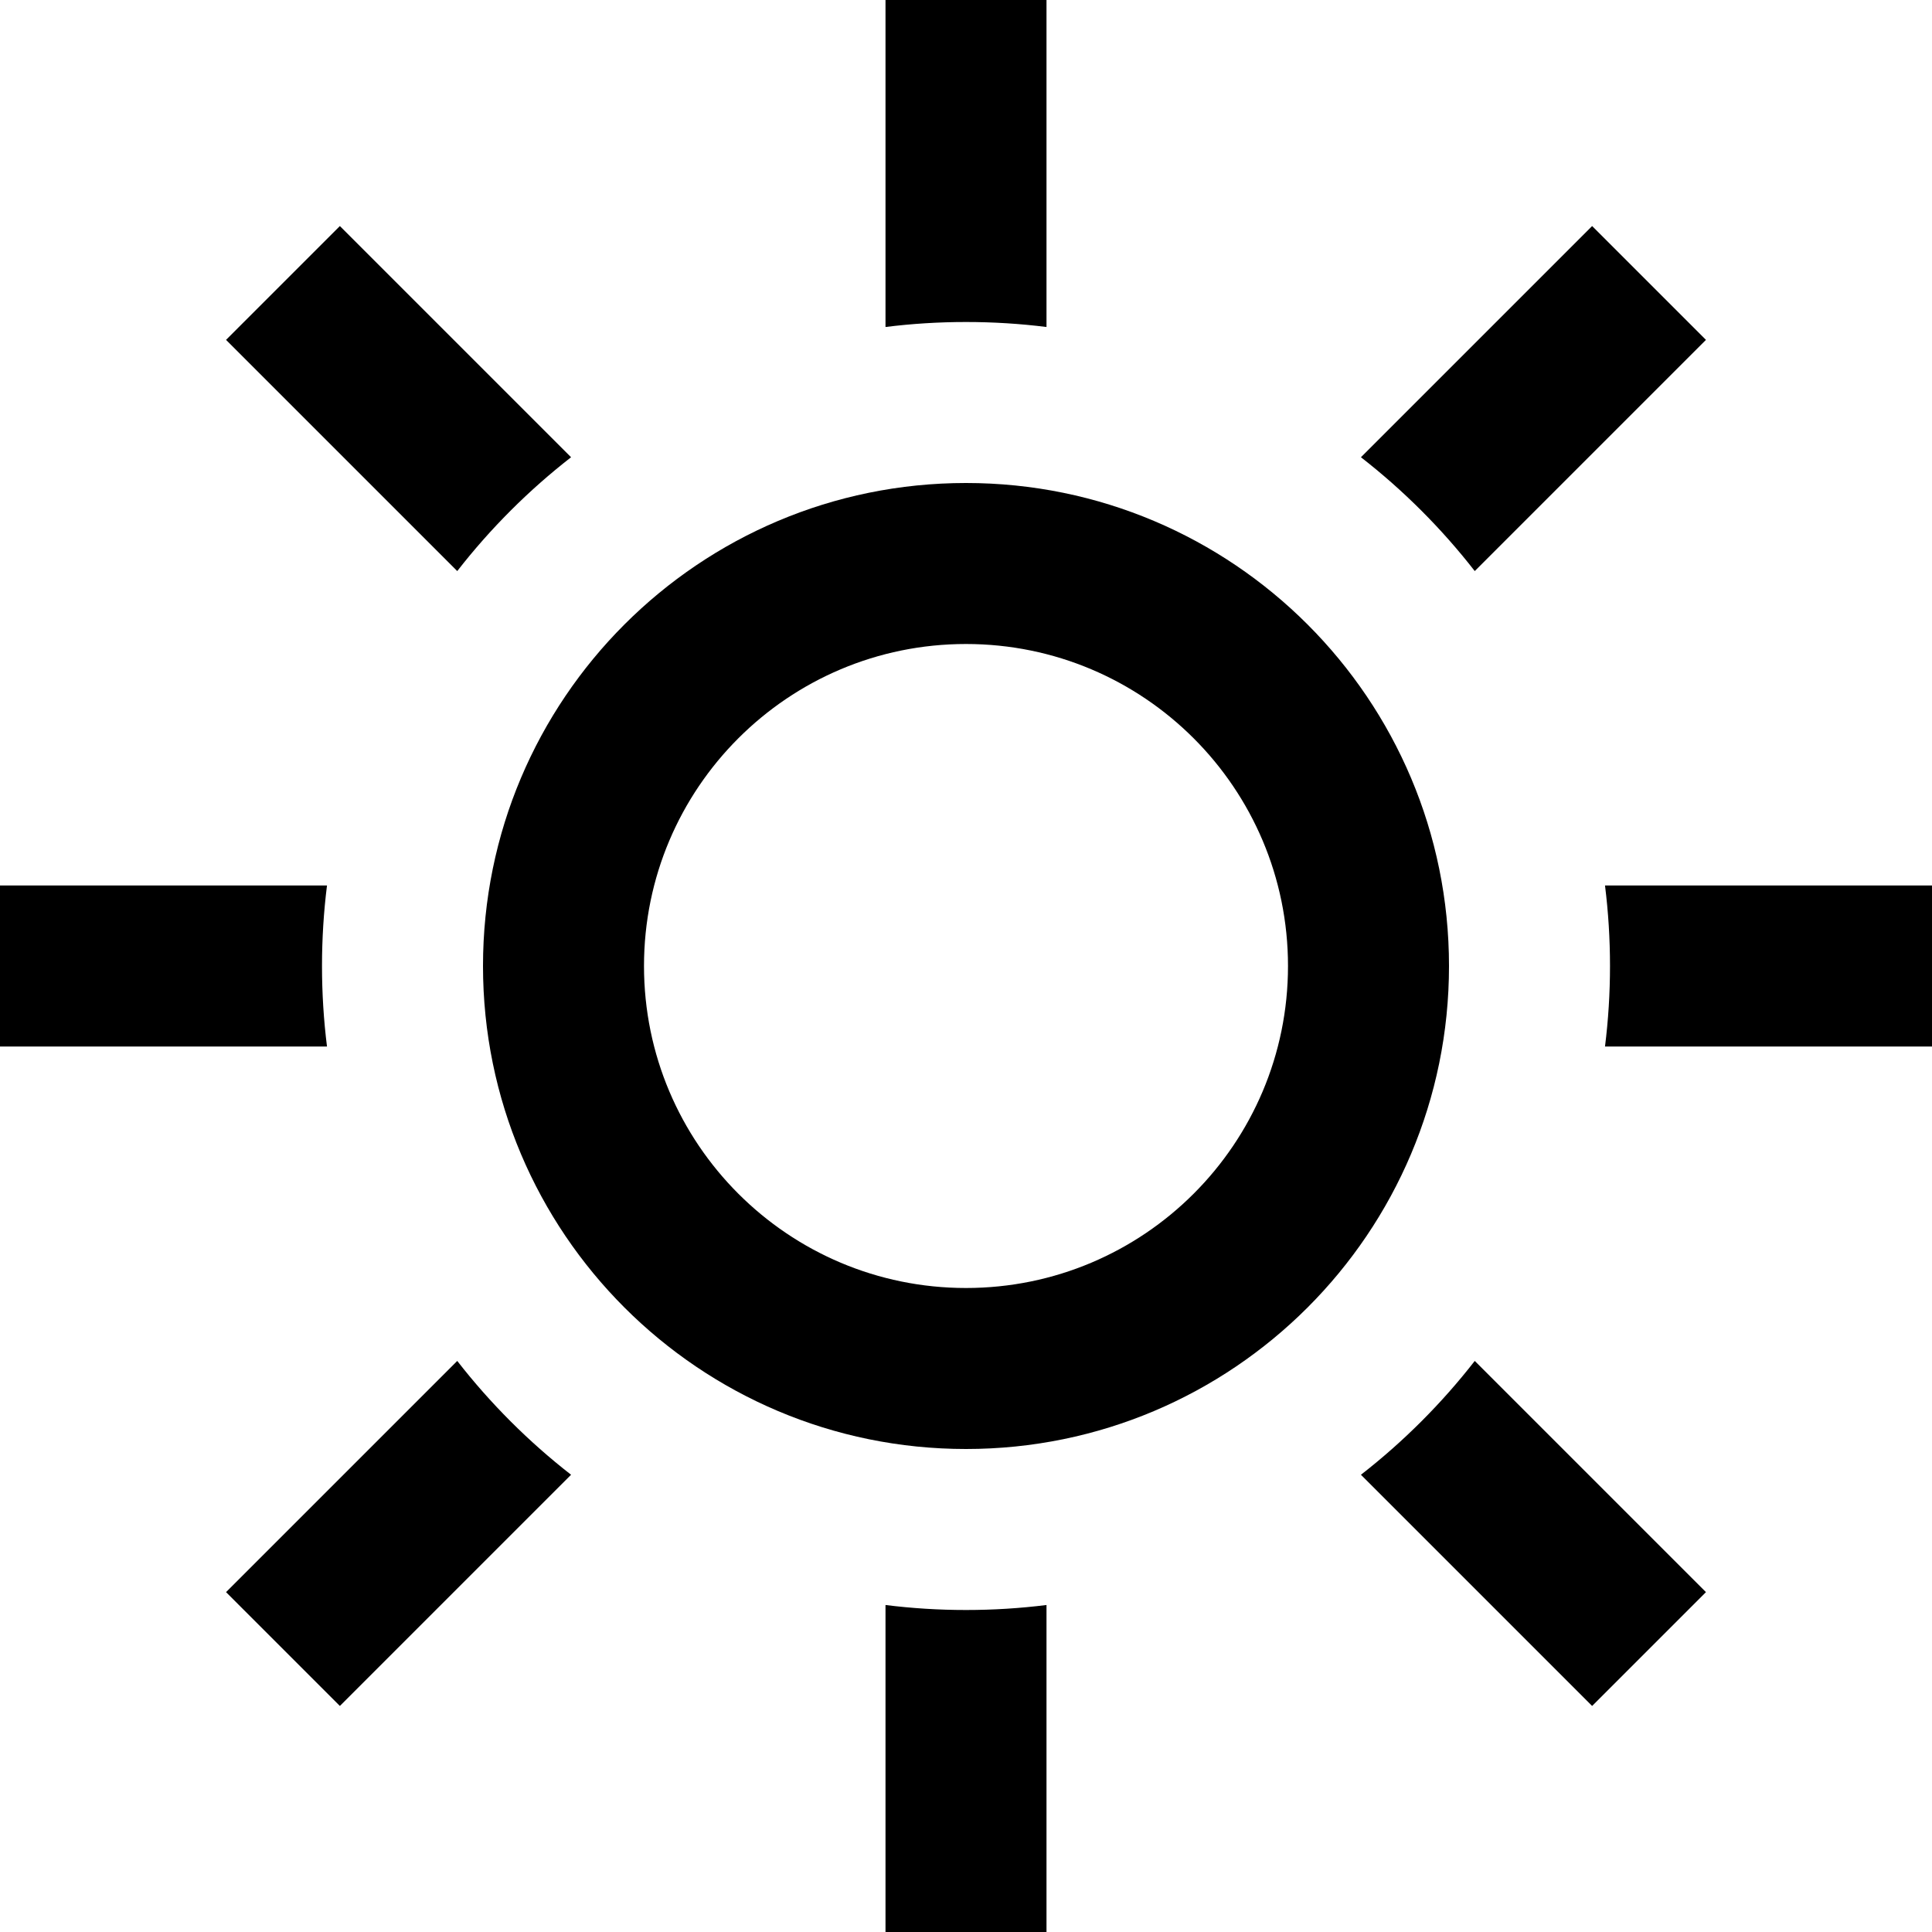
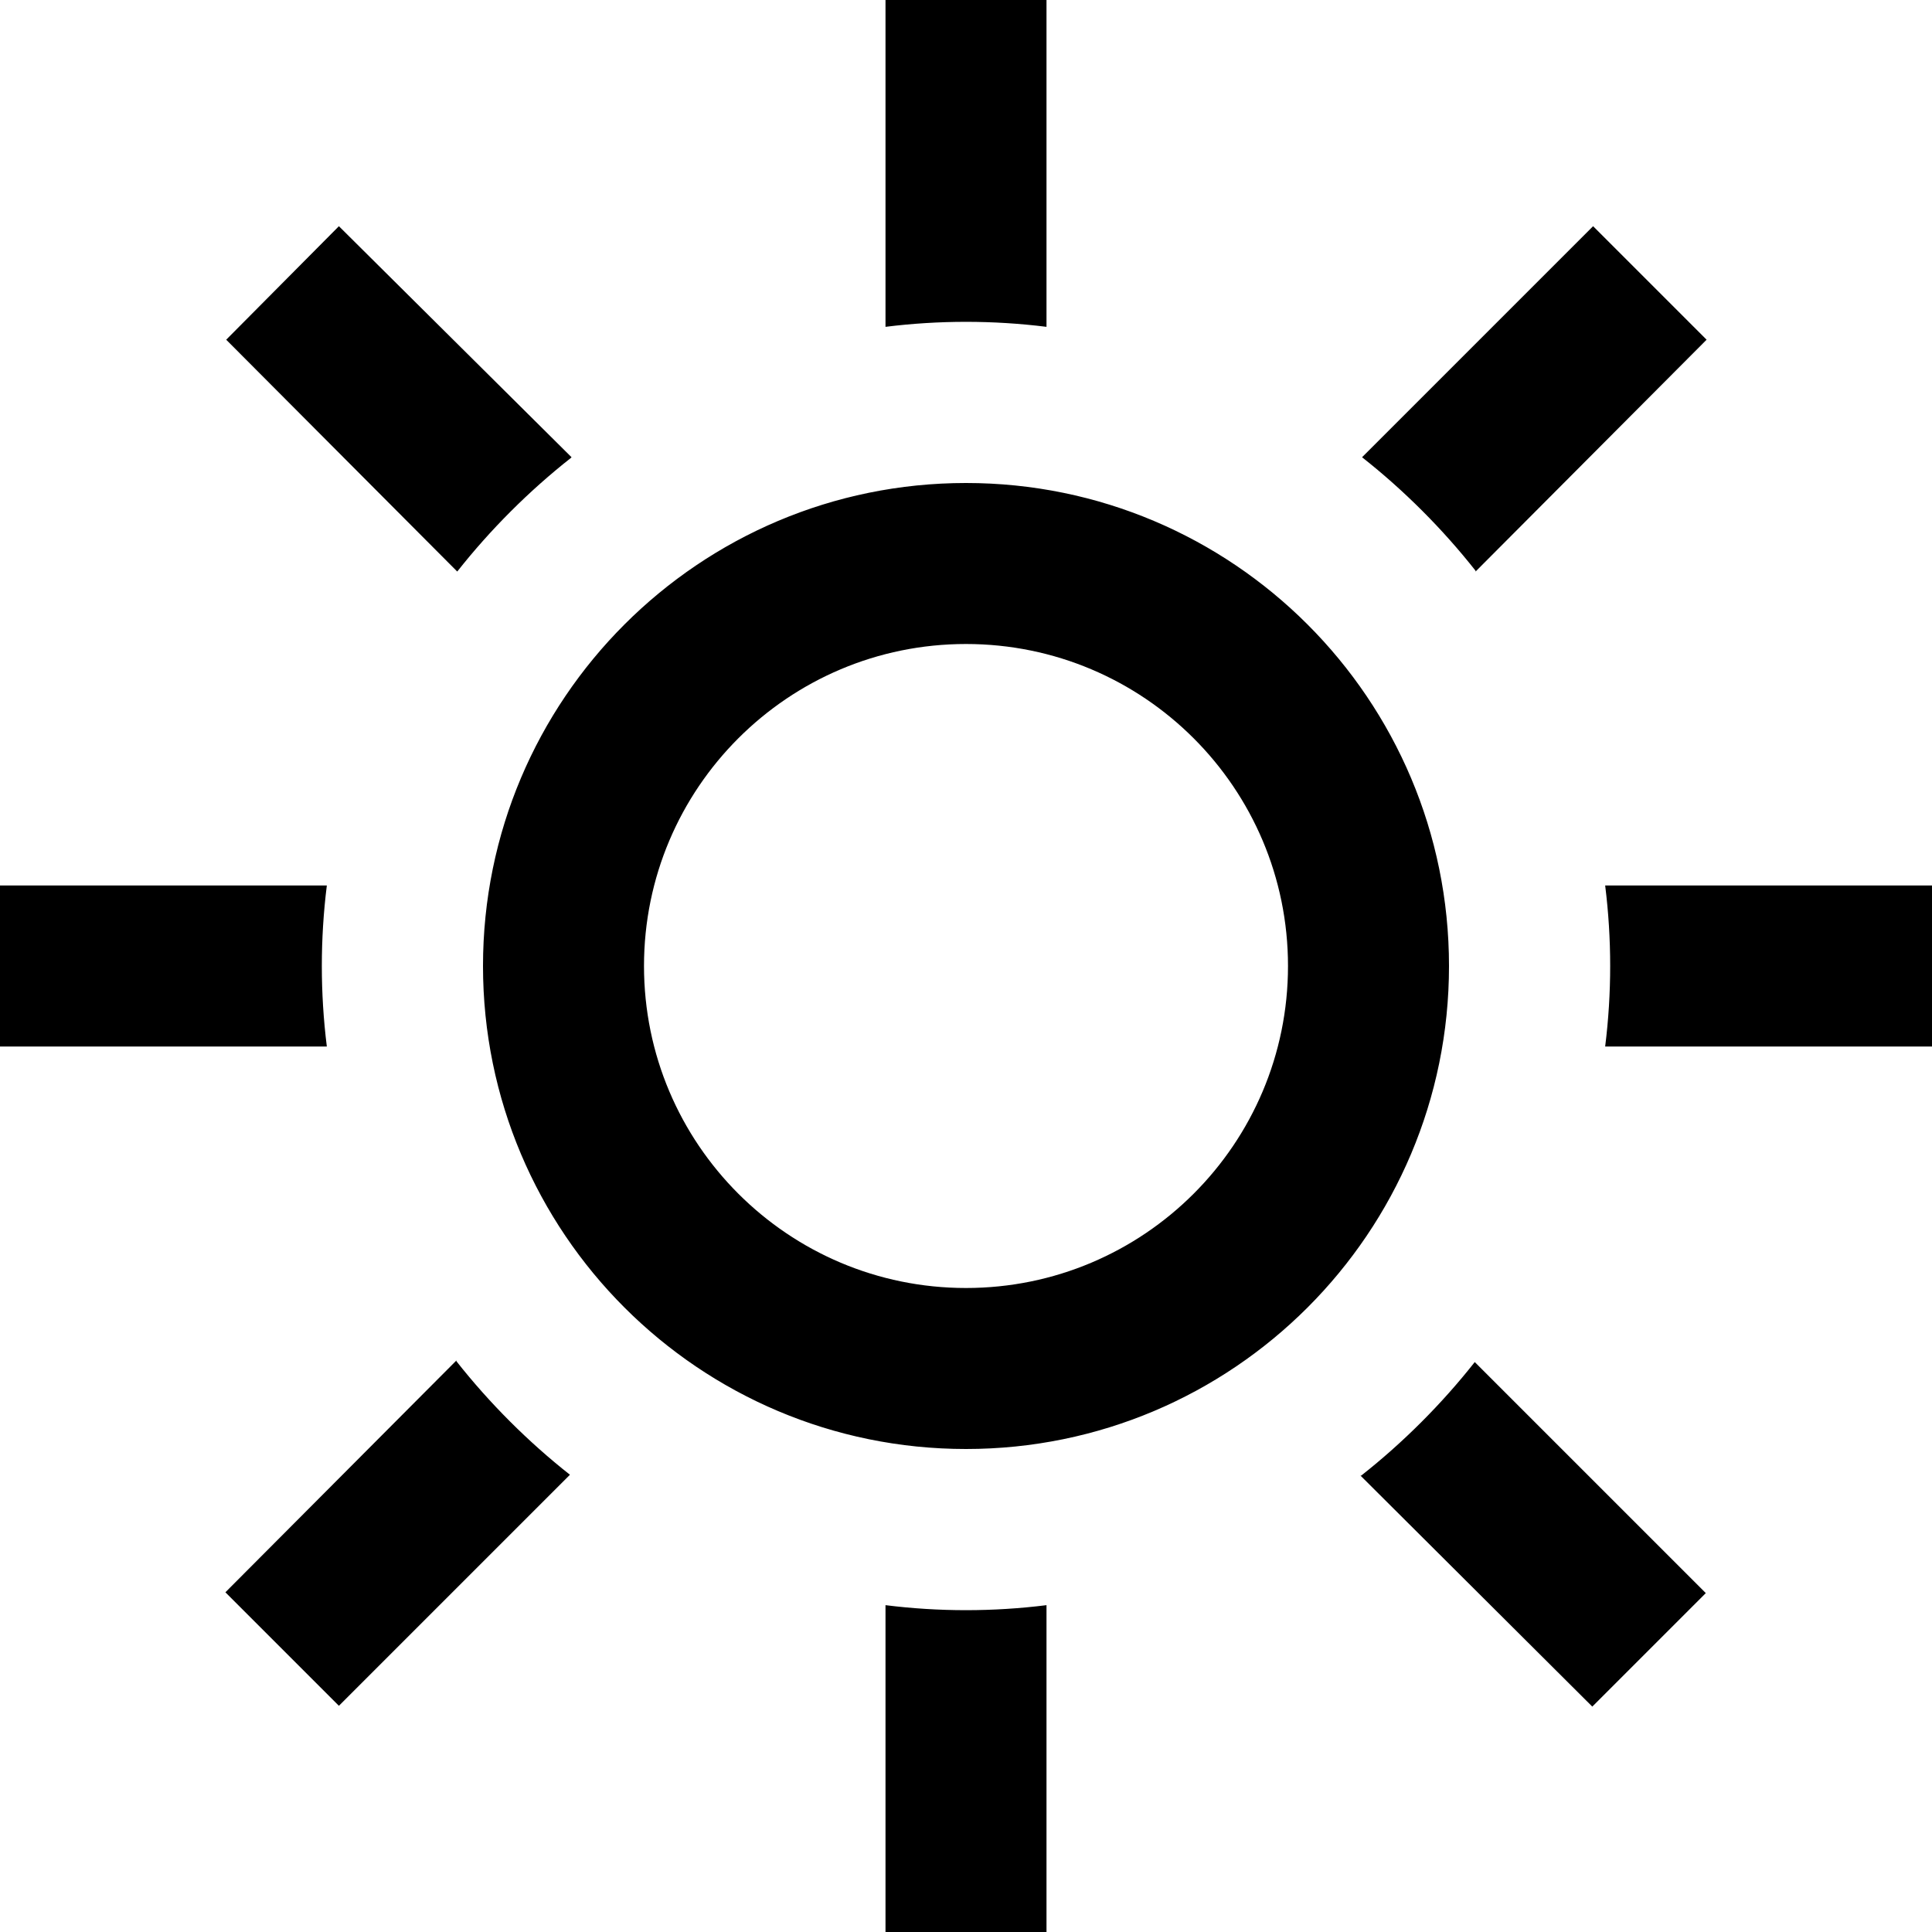
- <svg xmlns="http://www.w3.org/2000/svg" width="24" height="24" viewBox="0 0 24 24" fill="none">
-   <path fill-rule="evenodd" clip-rule="evenodd" d="M12 16C14.209 16 16 14.209 16 12C16 9.791 14.209 8 12 8C9.791 8 8 9.791 8 12C8 14.209 9.791 16 12 16ZM12 18C15.314 18 18 15.314 18 12C18 8.686 15.314 6 12 6C8.686 6 6 8.686 6 12C6 15.314 8.686 18 12 18Z" fill="currentColor" />
-   <path fill-rule="evenodd" clip-rule="evenodd" d="M11 0H13V4.062C12.672 4.021 12.339 4 12 4C11.661 4 11.328 4.021 11 4.062V0ZM7.094 5.68L4.222 2.808L2.808 4.222L5.68 7.094C6.091 6.566 6.566 6.091 7.094 5.68ZM4.062 11H0V13H4.062C4.021 12.672 4 12.339 4 12C4 11.661 4.021 11.328 4.062 11ZM5.68 16.906L2.808 19.778L4.222 21.192L7.094 18.32C6.566 17.909 6.091 17.434 5.68 16.906ZM11 19.938V24H13V19.938C12.672 19.979 12.339 20 12 20C11.661 20 11.328 19.979 11 19.938ZM16.906 18.32L19.778 21.192L21.192 19.778L18.32 16.906C17.909 17.434 17.434 17.909 16.906 18.32ZM19.938 13H24V11H19.938C19.979 11.328 20 11.661 20 12C20 12.339 19.979 12.672 19.938 13ZM18.32 7.094L21.192 4.222L19.778 2.808L16.906 5.68C17.434 6.091 17.909 6.566 18.32 7.094Z" fill="currentColor" />
+ <svg xmlns="http://www.w3.org/2000/svg" width="24" height="24" fill="none">
+   <path fill="currentColor" fill-rule="evenodd" d="M12 16a4 4 0 100-8 4 4 0 000 8zm0 2a6 6 0 100-12 6 6 0 000 12zM11 0h2v4.06a8.08 8.08 0 00-2 0V0zM7.1 5.68L4.21 2.81 2.81 4.22 5.68 7.1c.41-.52.89-1 1.41-1.41zM4.05 11H0v2h4.06a8.08 8.08 0 010-2zm1.62 5.9l-2.87 2.88 1.41 1.41 2.87-2.87c-.52-.41-1-.89-1.41-1.41zM11 19.95V24h2v-4.06a8.07 8.07 0 01-2 0zm5.9-1.62l2.88 2.87 1.41-1.41-2.87-2.87c-.41.52-.89 1-1.41 1.41zM19.95 13H24v-2h-4.06a8.07 8.07 0 010 2zm-1.62-5.9l2.87-2.88-1.41-1.41-2.87 2.87c.52.41 1 .89 1.41 1.41z" clip-rule="evenodd" />
</svg>
